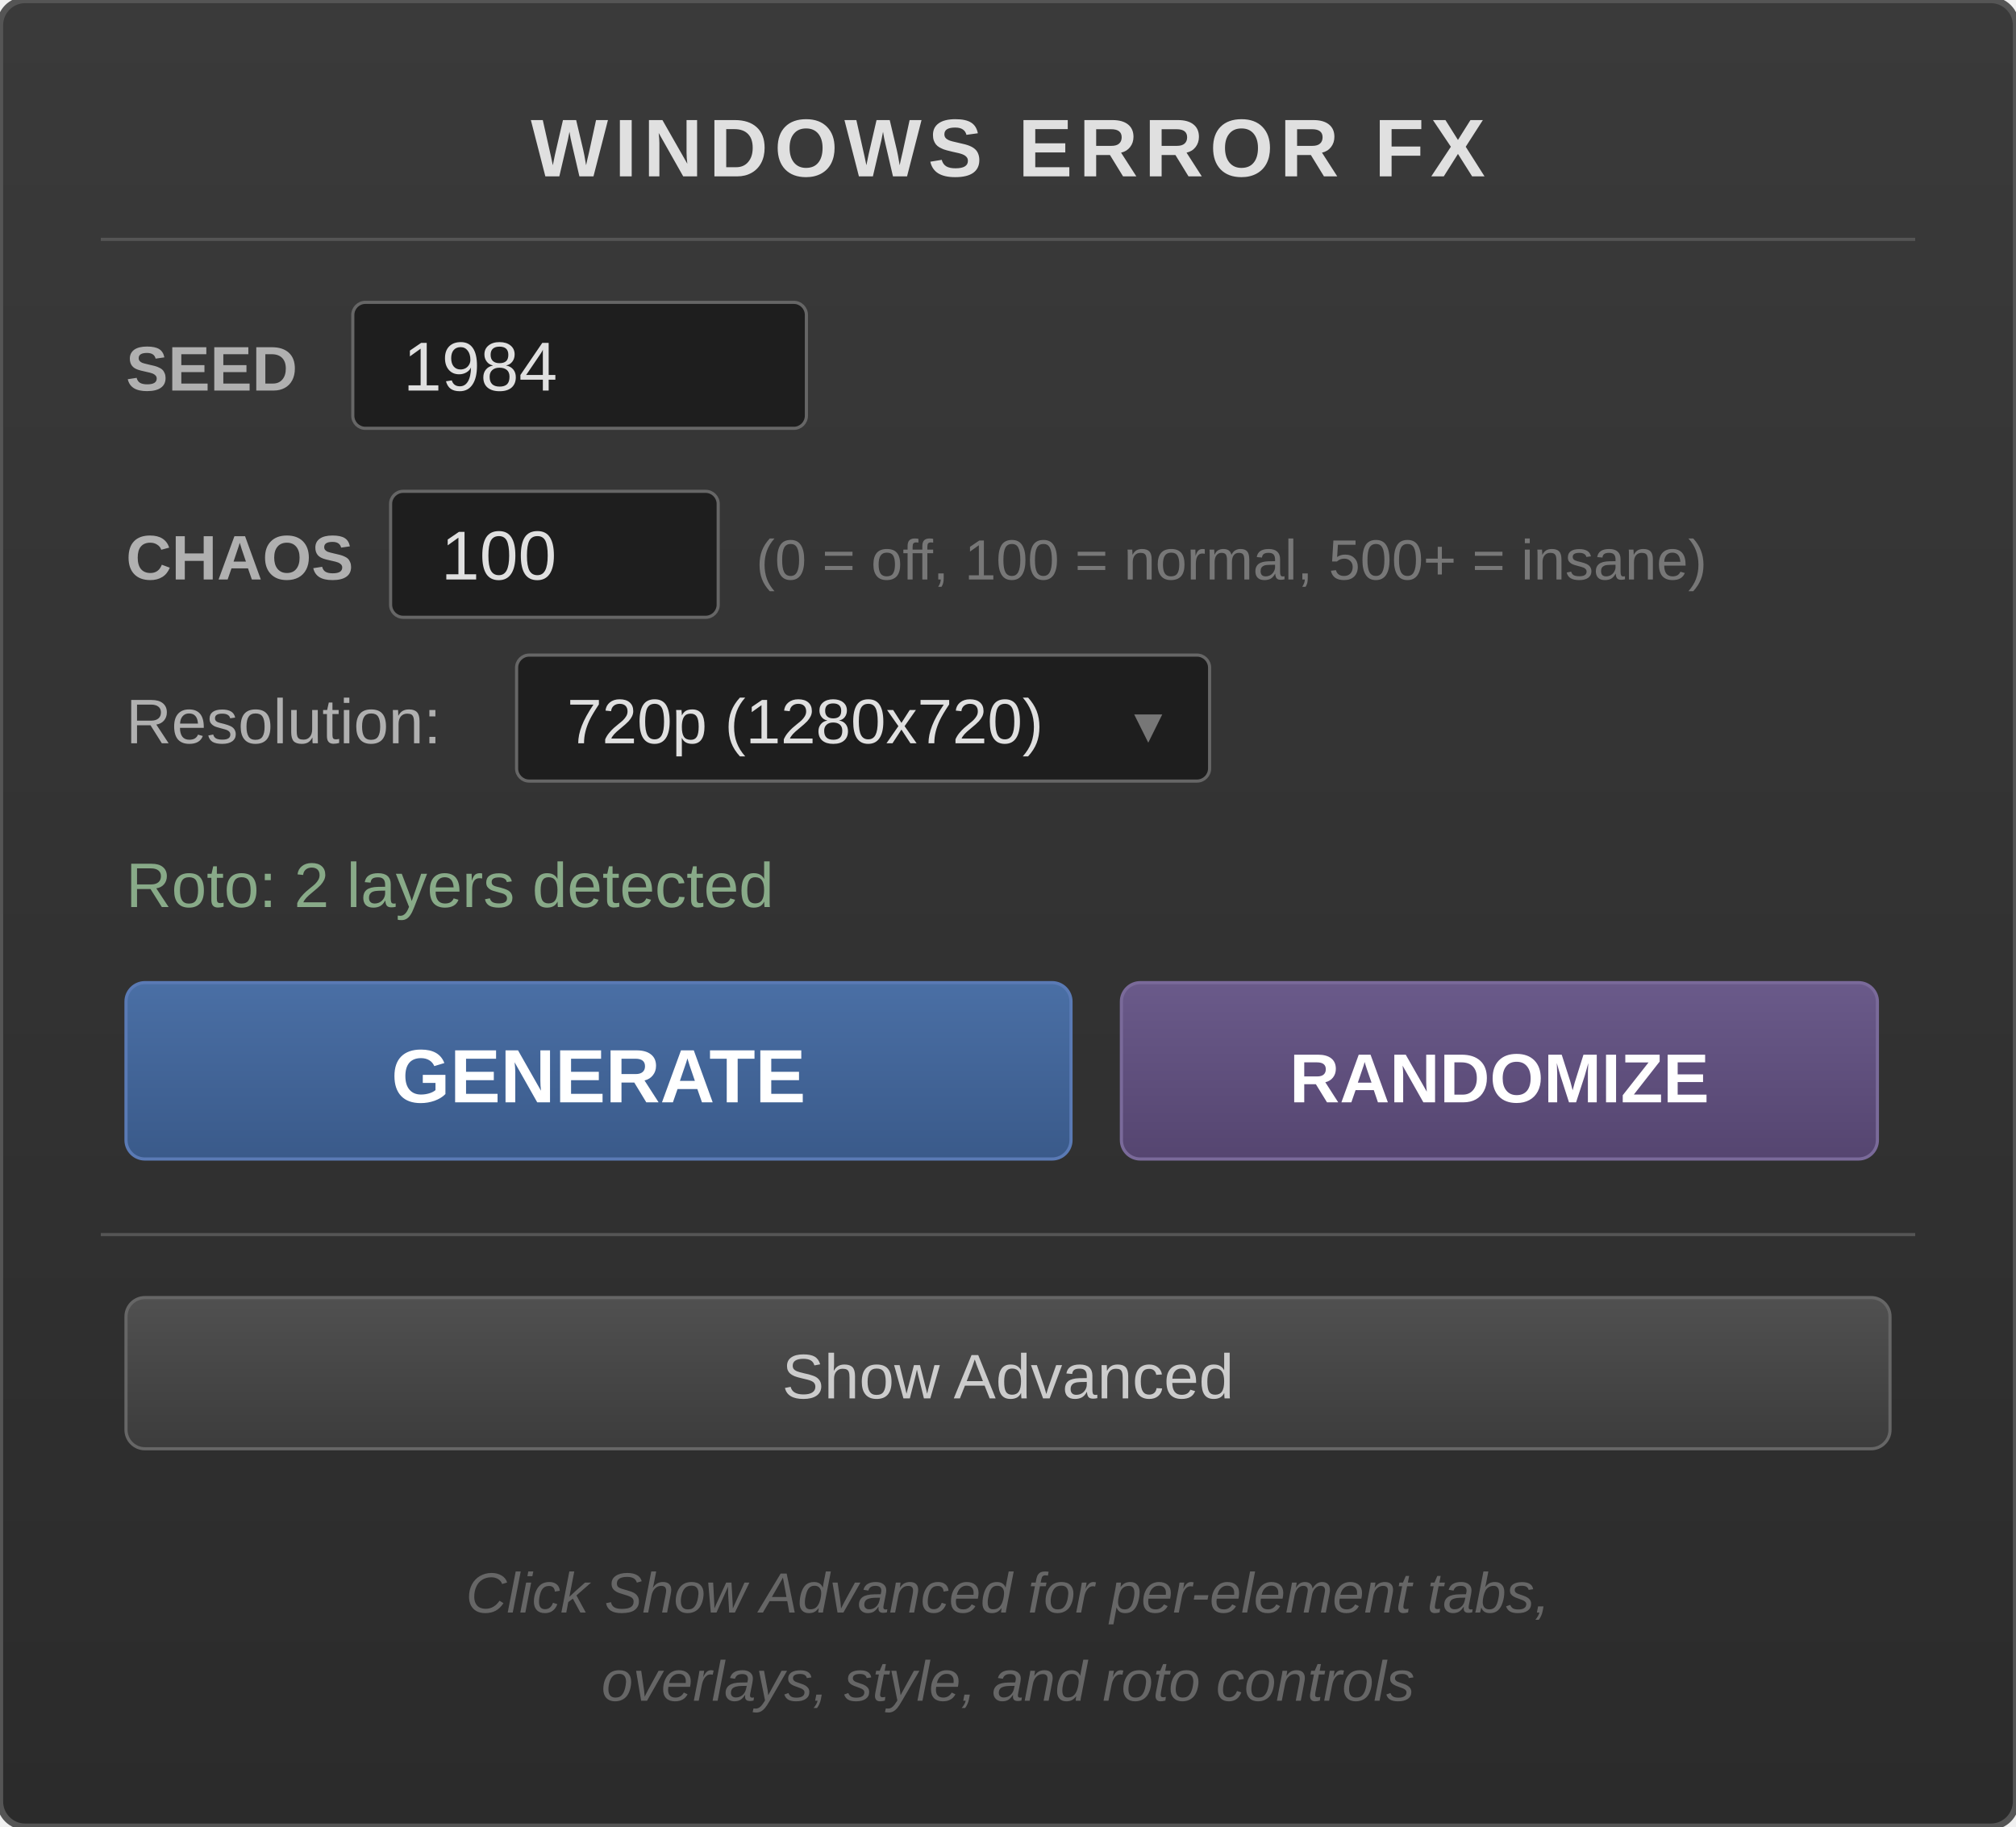
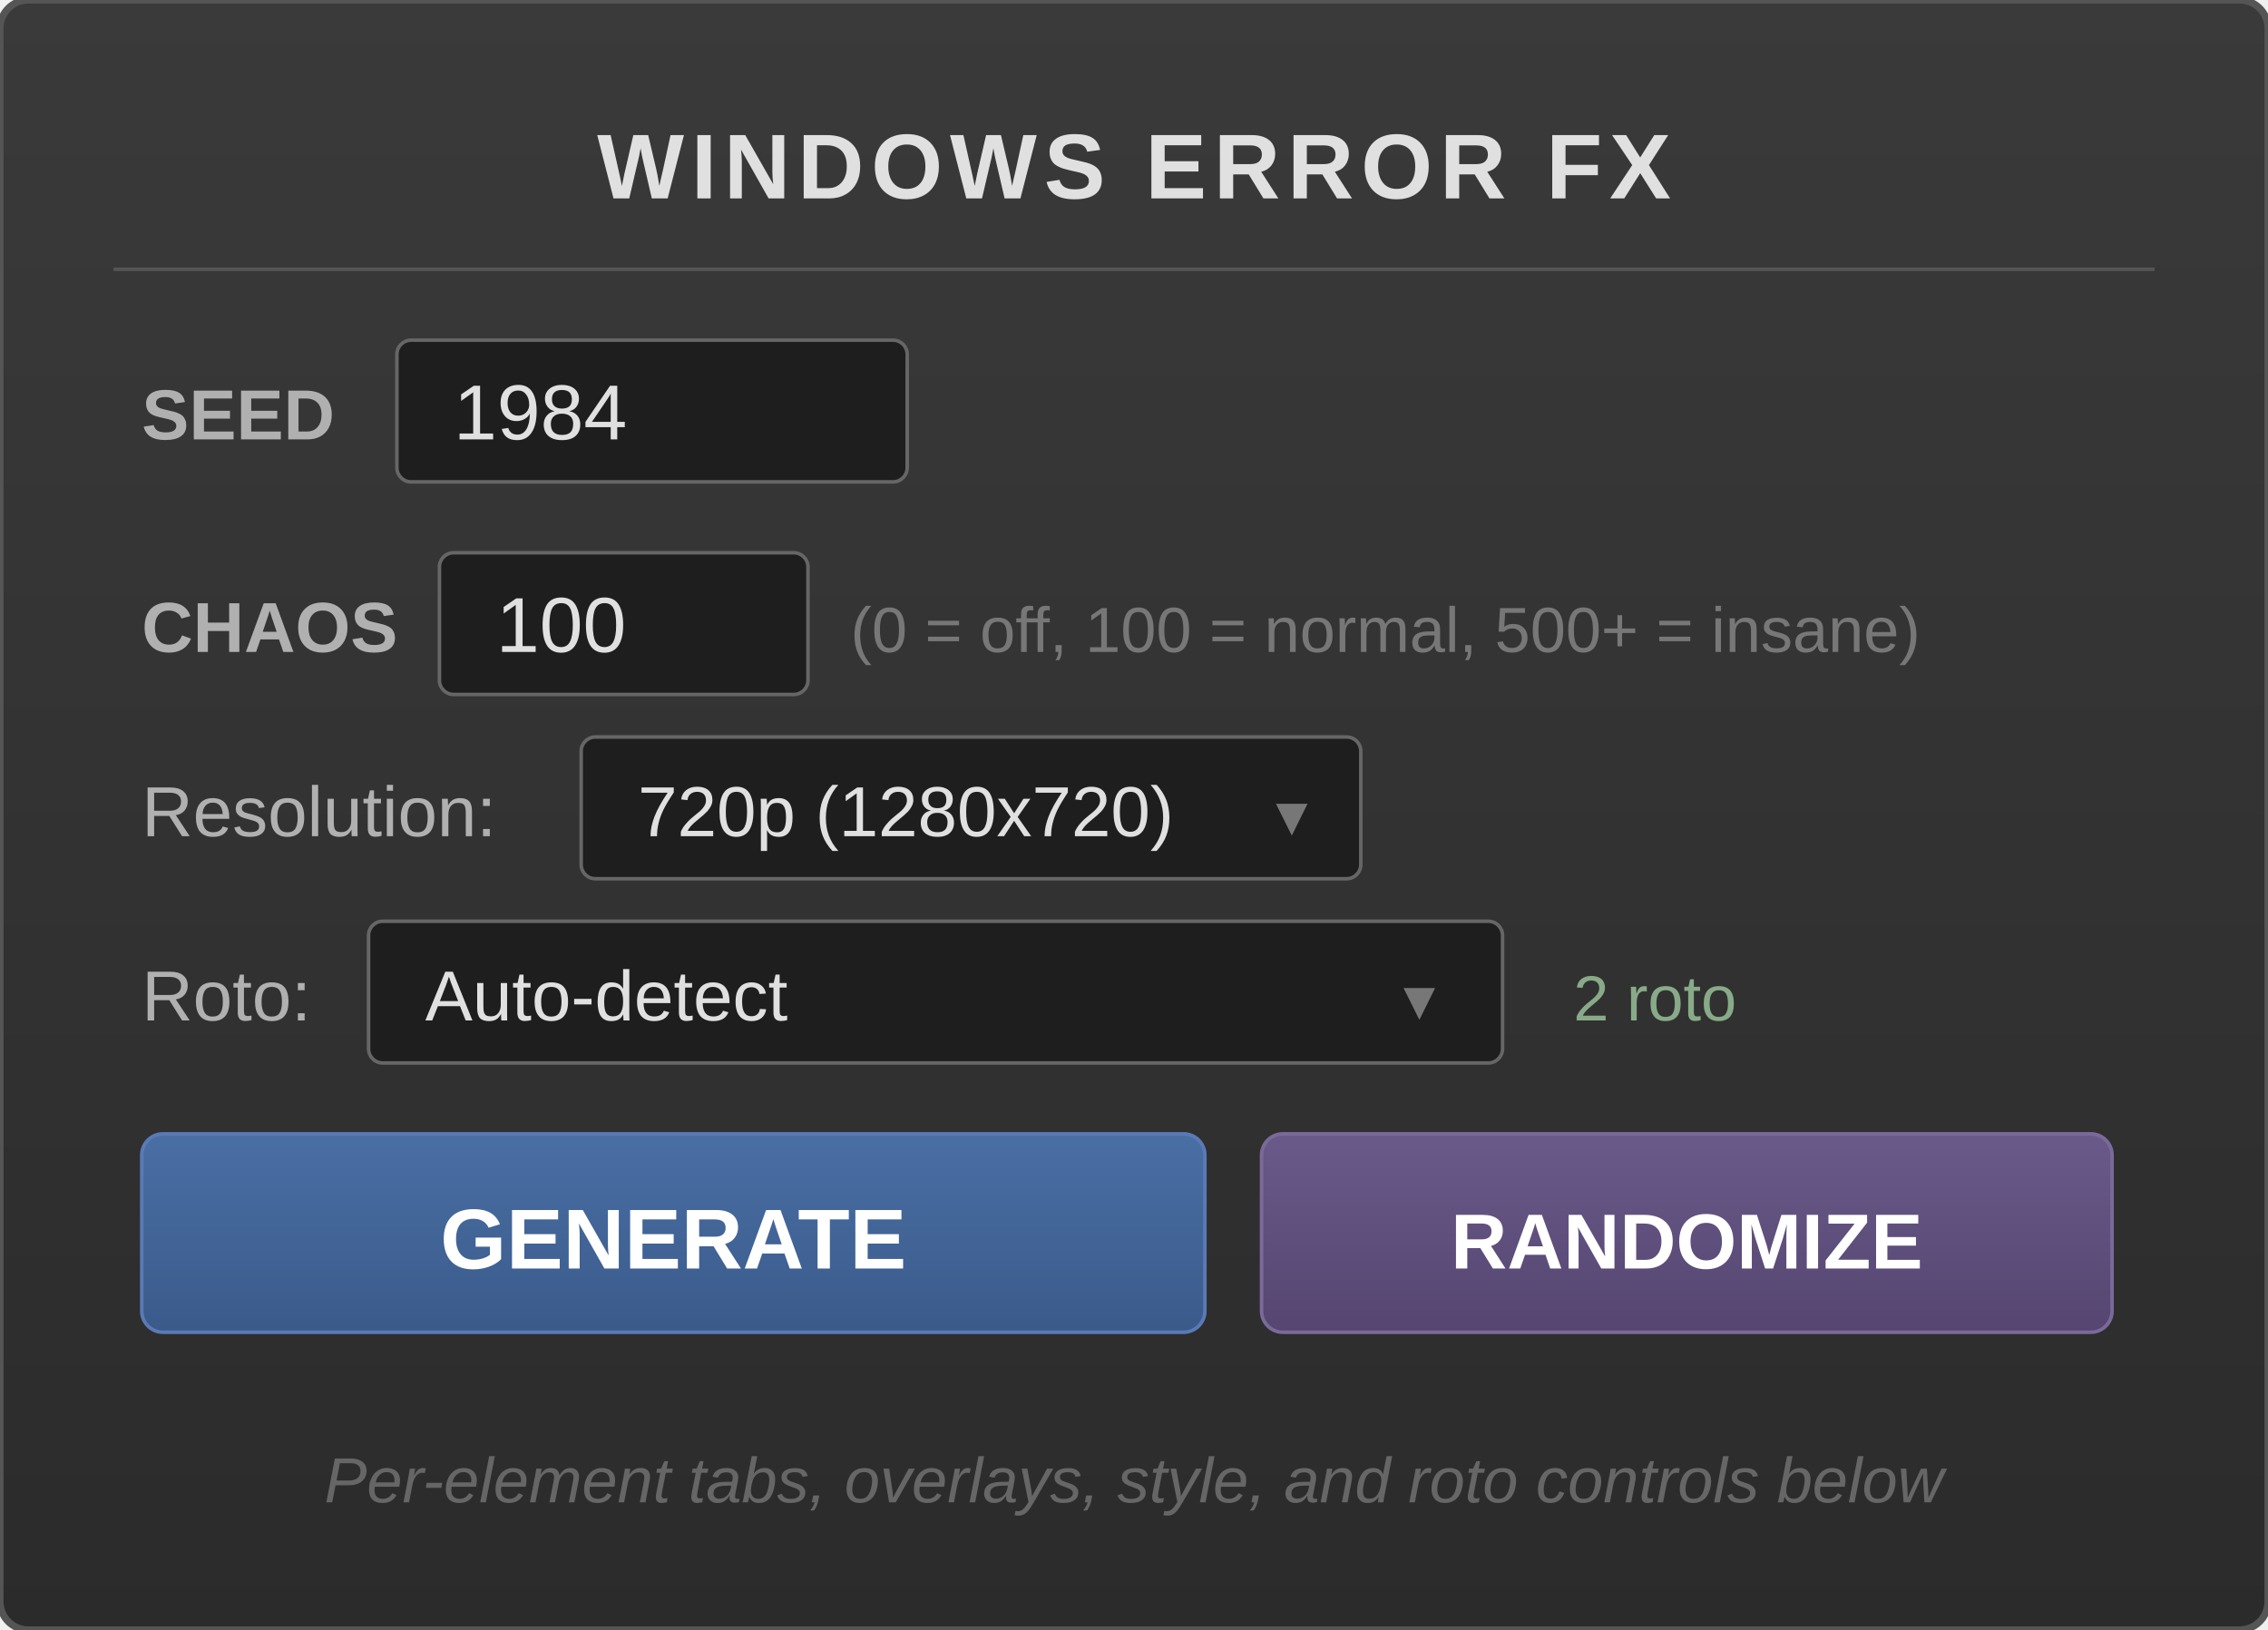
- <svg xmlns="http://www.w3.org/2000/svg" width="320" height="290" font-family="Segoe UI, Arial, sans-serif" font-size="11">
+ <svg xmlns="http://www.w3.org/2000/svg" width="320" height="230" font-family="Segoe UI, Arial, sans-serif" font-size="11">
  <defs>
    <linearGradient id="panelBg" x1="0" y1="0" x2="0" y2="1">
      <stop offset="0%" stop-color="#3a3a3a" />
      <stop offset="100%" stop-color="#2b2b2b" />
-     </linearGradient>
-     <linearGradient id="btnBg" x1="0" y1="0" x2="0" y2="1">
-       <stop offset="0%" stop-color="#505050" />
-       <stop offset="100%" stop-color="#3c3c3c" />
    </linearGradient>
    <linearGradient id="genBg" x1="0" y1="0" x2="0" y2="1">
      <stop offset="0%" stop-color="#4a6fa5" />
      <stop offset="100%" stop-color="#3a5a8a" />
    </linearGradient>
    <linearGradient id="randBg" x1="0" y1="0" x2="0" y2="1">
      <stop offset="0%" stop-color="#6a5a8a" />
      <stop offset="100%" stop-color="#554570" />
    </linearGradient>
  </defs>
-   <rect width="320" height="290" rx="4" fill="url(#panelBg)" stroke="#555" stroke-width="1" />
+   <rect width="320" height="230" rx="4" fill="url(#panelBg)" stroke="#555" stroke-width="1" />
  <text x="160" y="28" text-anchor="middle" fill="#e0e0e0" font-size="13" font-weight="bold" letter-spacing="1">WINDOWS ERROR FX</text>
  <line x1="16" y1="38" x2="304" y2="38" stroke="#555" stroke-width="0.5" />
  <text x="20" y="62" fill="#b0b0b0" font-size="10" font-weight="bold">SEED</text>
  <rect x="56" y="48" width="72" height="20" rx="2" fill="#1e1e1e" stroke="#666" stroke-width="0.5" />
  <text x="64" y="62" fill="#e0e0e0" font-size="11">1984</text>
  <text x="20" y="92" fill="#b0b0b0" font-size="10" font-weight="bold">CHAOS</text>
  <rect x="62" y="78" width="52" height="20" rx="2" fill="#1e1e1e" stroke="#666" stroke-width="0.5" />
  <text x="70" y="92" fill="#e0e0e0" font-size="11">100</text>
  <text x="120" y="92" fill="#777" font-size="9">(0 = off, 100 = normal, 500+ = insane)</text>
  <text x="20" y="118" fill="#b0b0b0" font-size="10">Resolution:</text>
  <rect x="82" y="104" width="110" height="20" rx="2" fill="#1e1e1e" stroke="#666" stroke-width="0.5" />
  <text x="90" y="118" fill="#e0e0e0" font-size="10">720p (1280x720)</text>
  <text x="180" y="118" fill="#777" font-size="9">▾</text>
-   <text x="20" y="144" fill="#8a8" font-size="10">Roto: 2 layers detected</text>
-   <rect x="20" y="156" width="150" height="28" rx="3" fill="url(#genBg)" stroke="#5a7ab5" stroke-width="0.5" />
-   <text x="95" y="175" text-anchor="middle" fill="#fff" font-size="12" font-weight="bold">GENERATE</text>
-   <rect x="178" y="156" width="120" height="28" rx="3" fill="url(#randBg)" stroke="#7a6a9a" stroke-width="0.5" />
-   <text x="238" y="175" text-anchor="middle" fill="#fff" font-size="11" font-weight="bold">RANDOMIZE</text>
-   <line x1="16" y1="196" x2="304" y2="196" stroke="#555" stroke-width="0.5" />
-   <rect x="20" y="206" width="280" height="24" rx="3" fill="url(#btnBg)" stroke="#666" stroke-width="0.5" />
-   <text x="160" y="222" text-anchor="middle" fill="#ccc" font-size="10">Show Advanced</text>
-   <text x="160" y="256" text-anchor="middle" fill="#666" font-size="9" font-style="italic">Click Show Advanced for per-element tabs,</text>
-   <text x="160" y="270" text-anchor="middle" fill="#666" font-size="9" font-style="italic">overlays, style, and roto controls</text>
+   <text x="20" y="144" fill="#b0b0b0" font-size="10">Roto:</text>
+   <rect x="52" y="130" width="160" height="20" rx="2" fill="#1e1e1e" stroke="#666" stroke-width="0.5" />
+   <text x="60" y="144" fill="#e0e0e0" font-size="10">Auto-detect</text>
+   <text x="198" y="144" fill="#777" font-size="9">▾</text>
+   <text x="222" y="144" fill="#8a8" font-size="9">2 roto</text>
+   <rect x="20" y="160" width="150" height="28" rx="3" fill="url(#genBg)" stroke="#5a7ab5" stroke-width="0.5" />
+   <text x="95" y="179" text-anchor="middle" fill="#fff" font-size="12" font-weight="bold">GENERATE</text>
+   <rect x="178" y="160" width="120" height="28" rx="3" fill="url(#randBg)" stroke="#7a6a9a" stroke-width="0.5" />
+   <text x="238" y="179" text-anchor="middle" fill="#fff" font-size="11" font-weight="bold">RANDOMIZE</text>
+   <text x="160" y="212" text-anchor="middle" fill="#666" font-size="9" font-style="italic">Per-element tabs, overlays, style, and roto controls below</text>
</svg>
